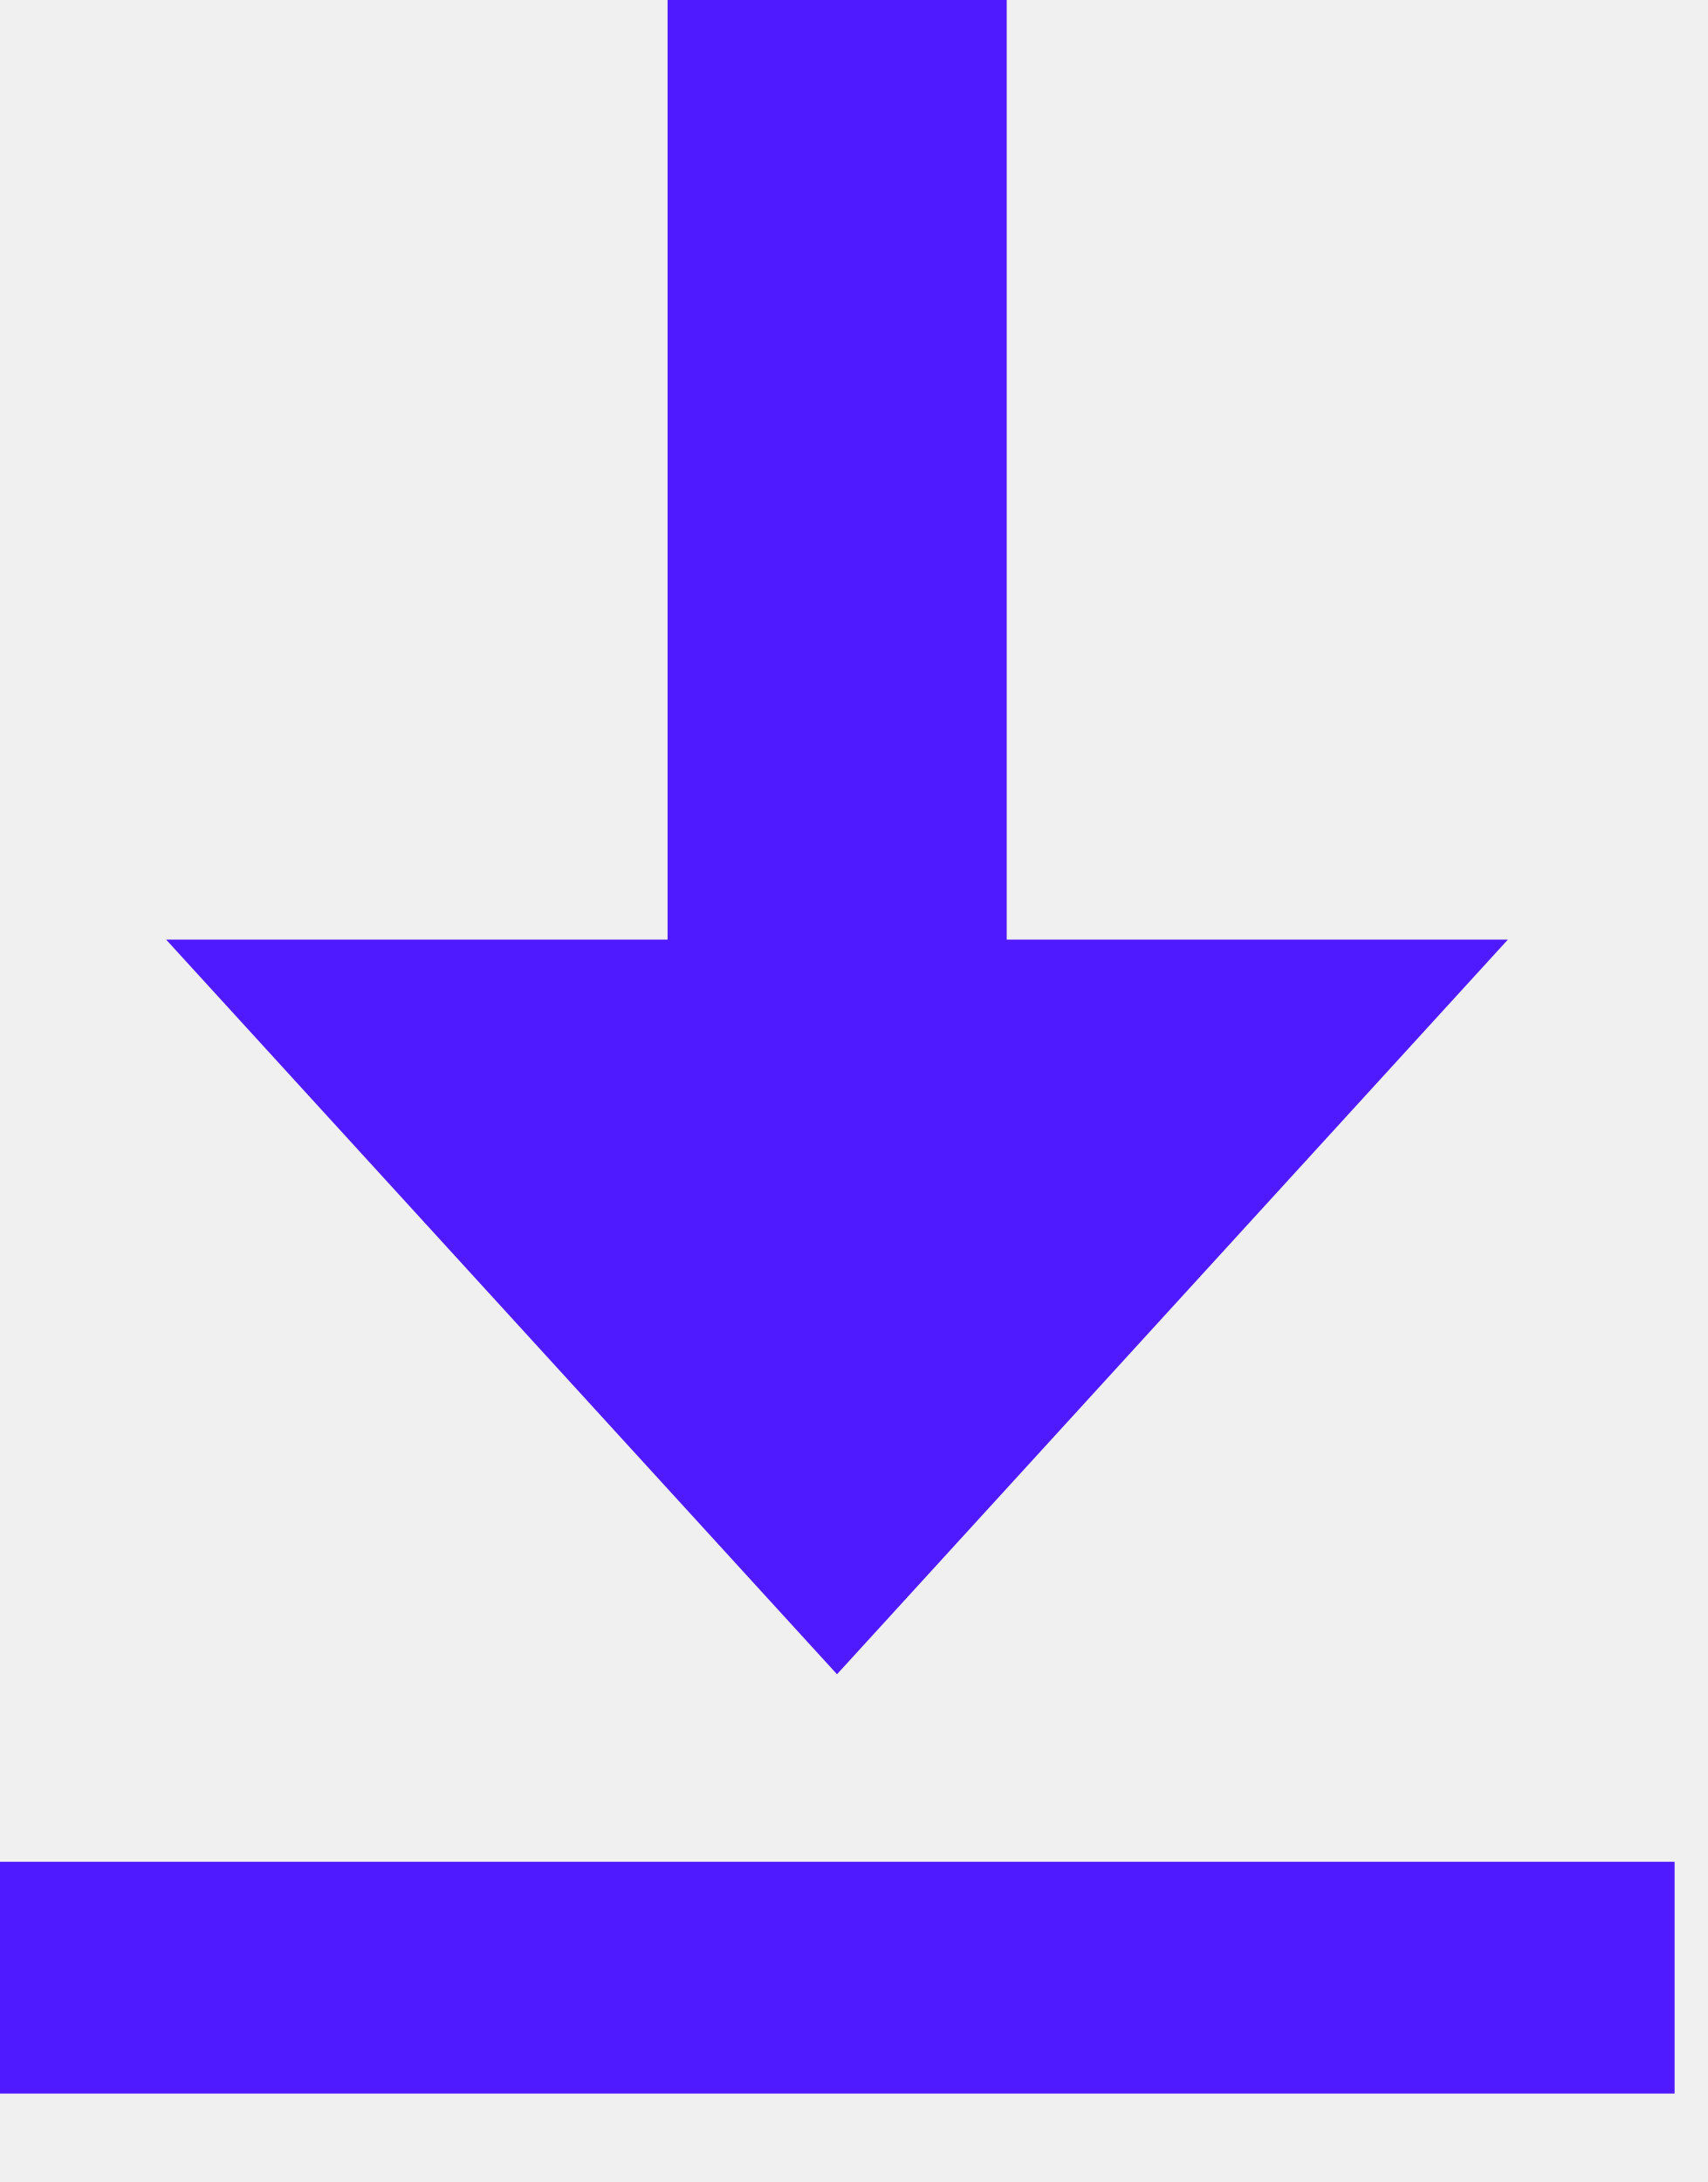
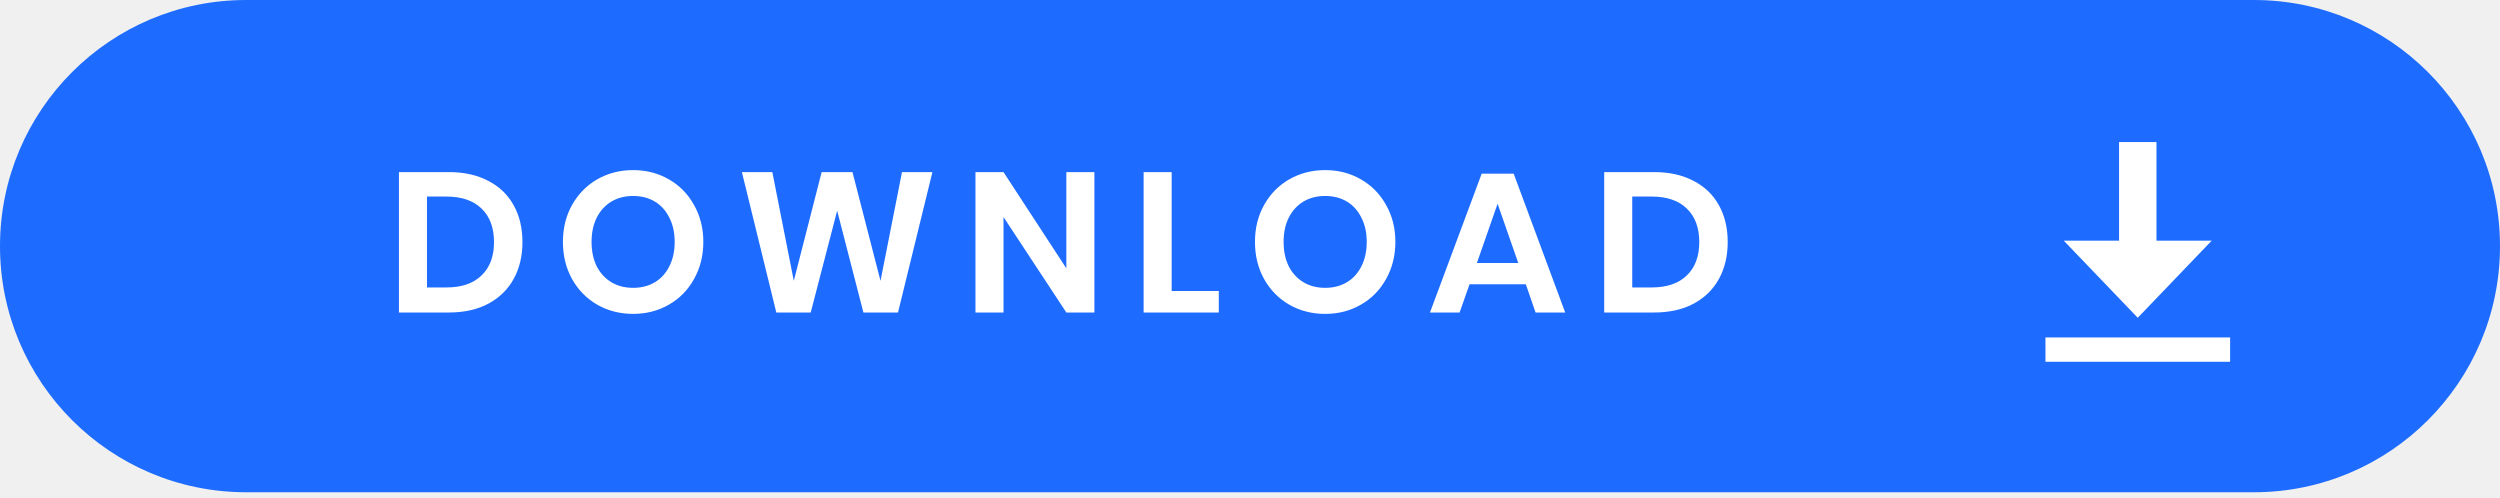
- <svg xmlns="http://www.w3.org/2000/svg" width="18" height="23" viewBox="0 0 18 23" fill="none">
-   <rect x="7.037" width="3.575" height="14.329" fill="#4F1AFF" />
-   <rect x="17.653" y="19.625" width="2.443" height="17.653" transform="rotate(90 17.6528 19.6245)" fill="#4F1AFF" />
-   <path d="M8.823 17.648L15.895 9.904H1.751L8.823 17.648Z" fill="#4F1AFF" />
+ <svg xmlns="http://www.w3.org/2000/svg" width="176" height="35" viewBox="0 0 176 35" fill="none">
+   <rect width="176" height="34.655" rx="17.328" fill="#1E6CFF" />
+   <rect x="149.182" y="10" width="2.633" height="10.043" fill="white" />
+   <rect x="157" y="23.756" width="1.713" height="13" transform="rotate(90 157 23.7563)" fill="white" />
+   <path d="M150.497 22.371L155.705 16.942H145.289L150.497 22.371Z" fill="white" />
+   <path d="M36.78 17.044C36.78 18.024 36.575 18.887 36.164 19.634C35.753 20.381 35.156 20.964 34.372 21.384C33.597 21.795 32.673 22 31.6 22H28.086V12.116H31.6C32.673 12.116 33.597 12.321 34.372 12.732C35.156 13.133 35.753 13.707 36.164 14.454C36.575 15.191 36.78 16.055 36.78 17.044ZM31.432 20.236C32.496 20.236 33.317 19.956 33.896 19.396C34.484 18.836 34.778 18.052 34.778 17.044C34.778 16.027 34.484 15.238 33.896 14.678C33.317 14.118 32.496 13.838 31.432 13.838H30.06V20.236H31.432ZM44.572 11.976C45.496 11.976 46.331 12.191 47.078 12.62C47.834 13.049 48.426 13.651 48.856 14.426C49.294 15.191 49.514 16.059 49.514 17.03C49.514 18.001 49.294 18.873 48.856 19.648C48.426 20.423 47.834 21.025 47.078 21.454C46.331 21.883 45.496 22.098 44.572 22.098C43.648 22.098 42.808 21.883 42.052 21.454C41.305 21.025 40.712 20.423 40.274 19.648C39.844 18.873 39.63 18.001 39.63 17.03C39.63 16.059 39.844 15.191 40.274 14.426C40.712 13.651 41.305 13.049 42.052 12.62C42.808 12.191 43.648 11.976 44.572 11.976ZM44.572 13.796C43.993 13.796 43.484 13.927 43.046 14.188C42.607 14.449 42.262 14.827 42.01 15.322C41.767 15.807 41.646 16.377 41.646 17.03C41.646 17.683 41.767 18.257 42.01 18.752C42.262 19.237 42.607 19.611 43.046 19.872C43.484 20.133 43.993 20.264 44.572 20.264C45.15 20.264 45.659 20.133 46.098 19.872C46.536 19.611 46.877 19.237 47.12 18.752C47.372 18.257 47.498 17.683 47.498 17.03C47.498 16.377 47.372 15.807 47.12 15.322C46.877 14.827 46.536 14.449 46.098 14.188C45.659 13.927 45.15 13.796 44.572 13.796ZM65.642 12.116L63.22 22H60.784L58.936 14.832L57.074 22H54.652L52.23 12.116H54.372L55.884 19.774L57.844 12.116H60.014L61.988 19.774L63.5 12.116H65.642ZM77.045 22H75.071L70.647 15.28V22H68.673V12.116H70.647L75.071 18.892V12.116H77.045V22ZM82.485 20.488H85.803V22H80.511V12.116H82.485V20.488ZM93.292 11.976C94.216 11.976 95.051 12.191 95.798 12.62C96.554 13.049 97.146 13.651 97.576 14.426C98.014 15.191 98.234 16.059 98.234 17.03C98.234 18.001 98.014 18.873 97.576 19.648C97.146 20.423 96.554 21.025 95.798 21.454C95.051 21.883 94.216 22.098 93.292 22.098C92.368 22.098 91.528 21.883 90.772 21.454C90.025 21.025 89.432 20.423 88.994 19.648C88.564 18.873 88.35 18.001 88.35 17.03C88.35 16.059 88.564 15.191 88.994 14.426C89.432 13.651 90.025 13.049 90.772 12.62C91.528 12.191 92.368 11.976 93.292 11.976ZM93.292 13.796C92.713 13.796 92.204 13.927 91.766 14.188C91.327 14.449 90.982 14.827 90.73 15.322C90.487 15.807 90.366 16.377 90.366 17.03C90.366 17.683 90.487 18.257 90.73 18.752C90.982 19.237 91.327 19.611 91.766 19.872C92.204 20.133 92.713 20.264 93.292 20.264C93.87 20.264 94.379 20.133 94.818 19.872C95.256 19.611 95.597 19.237 95.84 18.752C96.092 18.257 96.218 17.683 96.218 17.03C96.218 16.377 96.092 15.807 95.84 15.322C95.597 14.827 95.256 14.449 94.818 14.188C94.379 13.927 93.87 13.796 93.292 13.796ZM107.418 20.012H103.456L102.756 22H100.67L104.31 12.228H106.564L110.19 22H108.104L107.418 20.012ZM106.886 18.514L105.43 14.342L103.974 18.514H106.886ZM121.63 17.044C121.63 18.024 121.424 18.887 121.014 19.634C120.603 20.381 120.006 20.964 119.222 21.384C118.447 21.795 117.523 22 116.45 22H112.936V12.116H116.45C117.523 12.116 118.447 12.321 119.222 12.732C120.006 13.133 120.603 13.707 121.014 14.454C121.424 15.191 121.63 16.055 121.63 17.044ZM116.282 20.236C117.346 20.236 118.167 19.956 118.746 19.396C119.334 18.836 119.628 18.052 119.628 17.044C119.628 16.027 119.334 15.238 118.746 14.678C118.167 14.118 117.346 13.838 116.282 13.838H114.91V20.236H116.282Z" fill="white" />
</svg>
